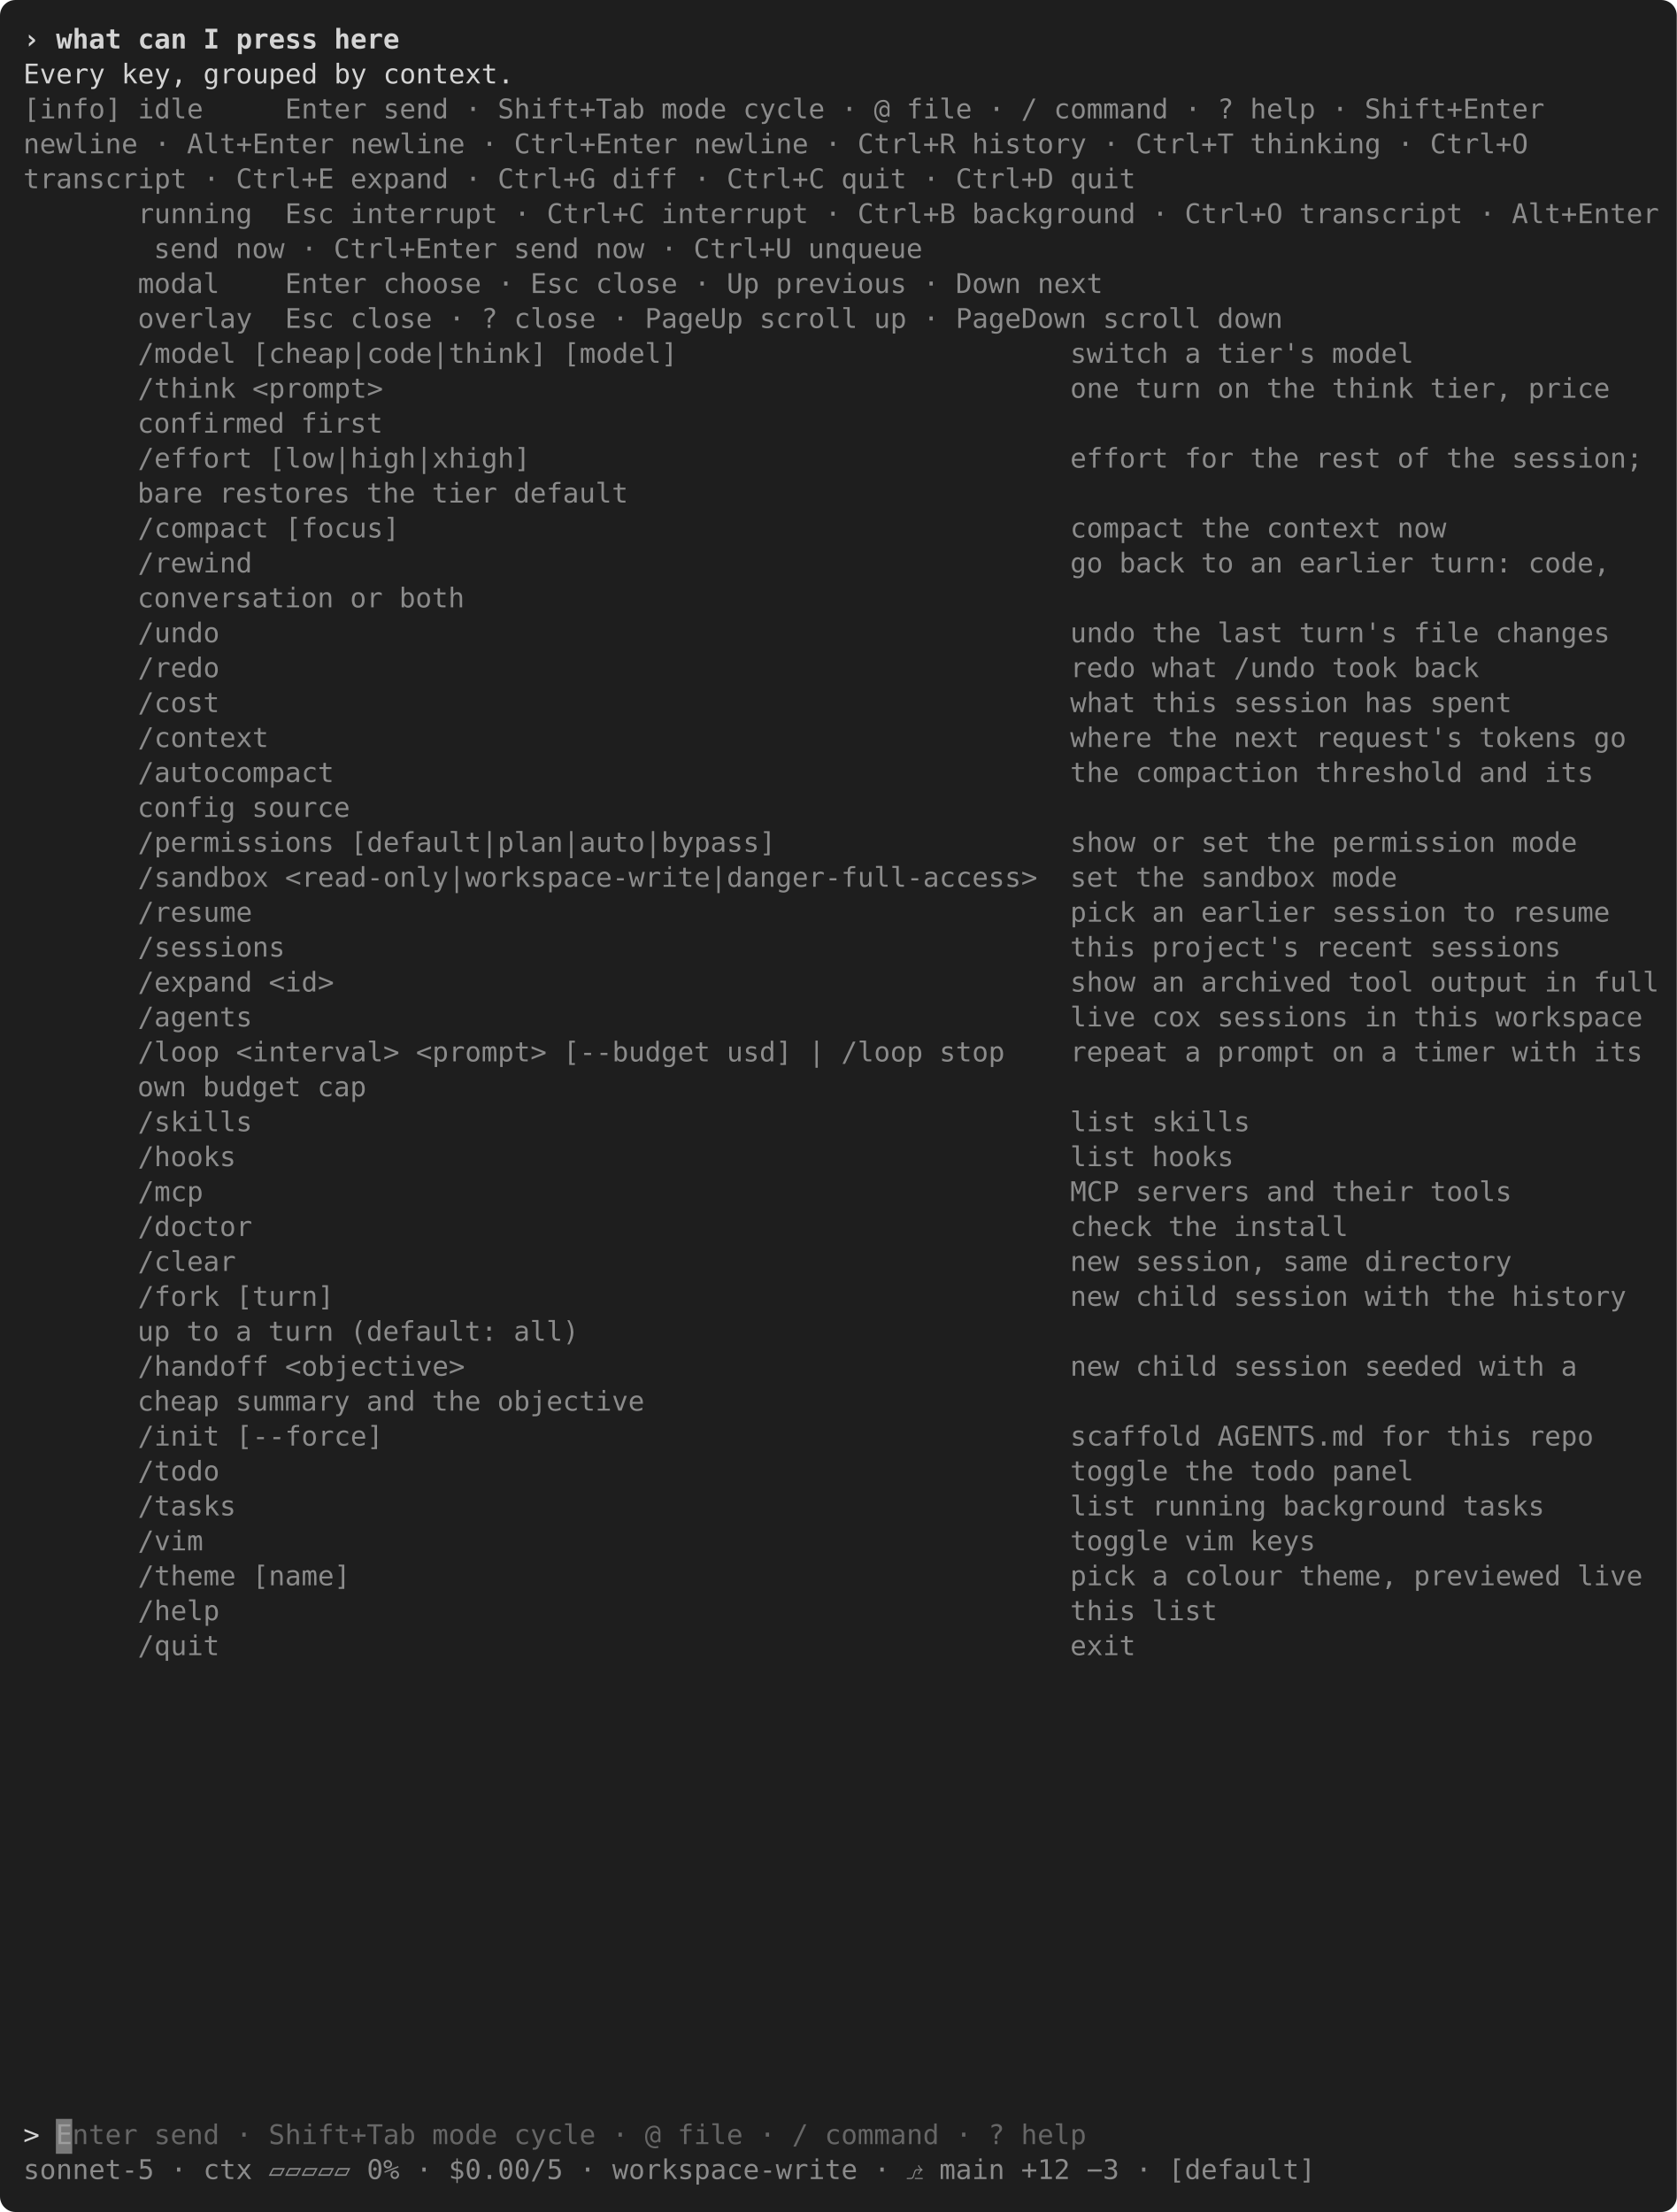
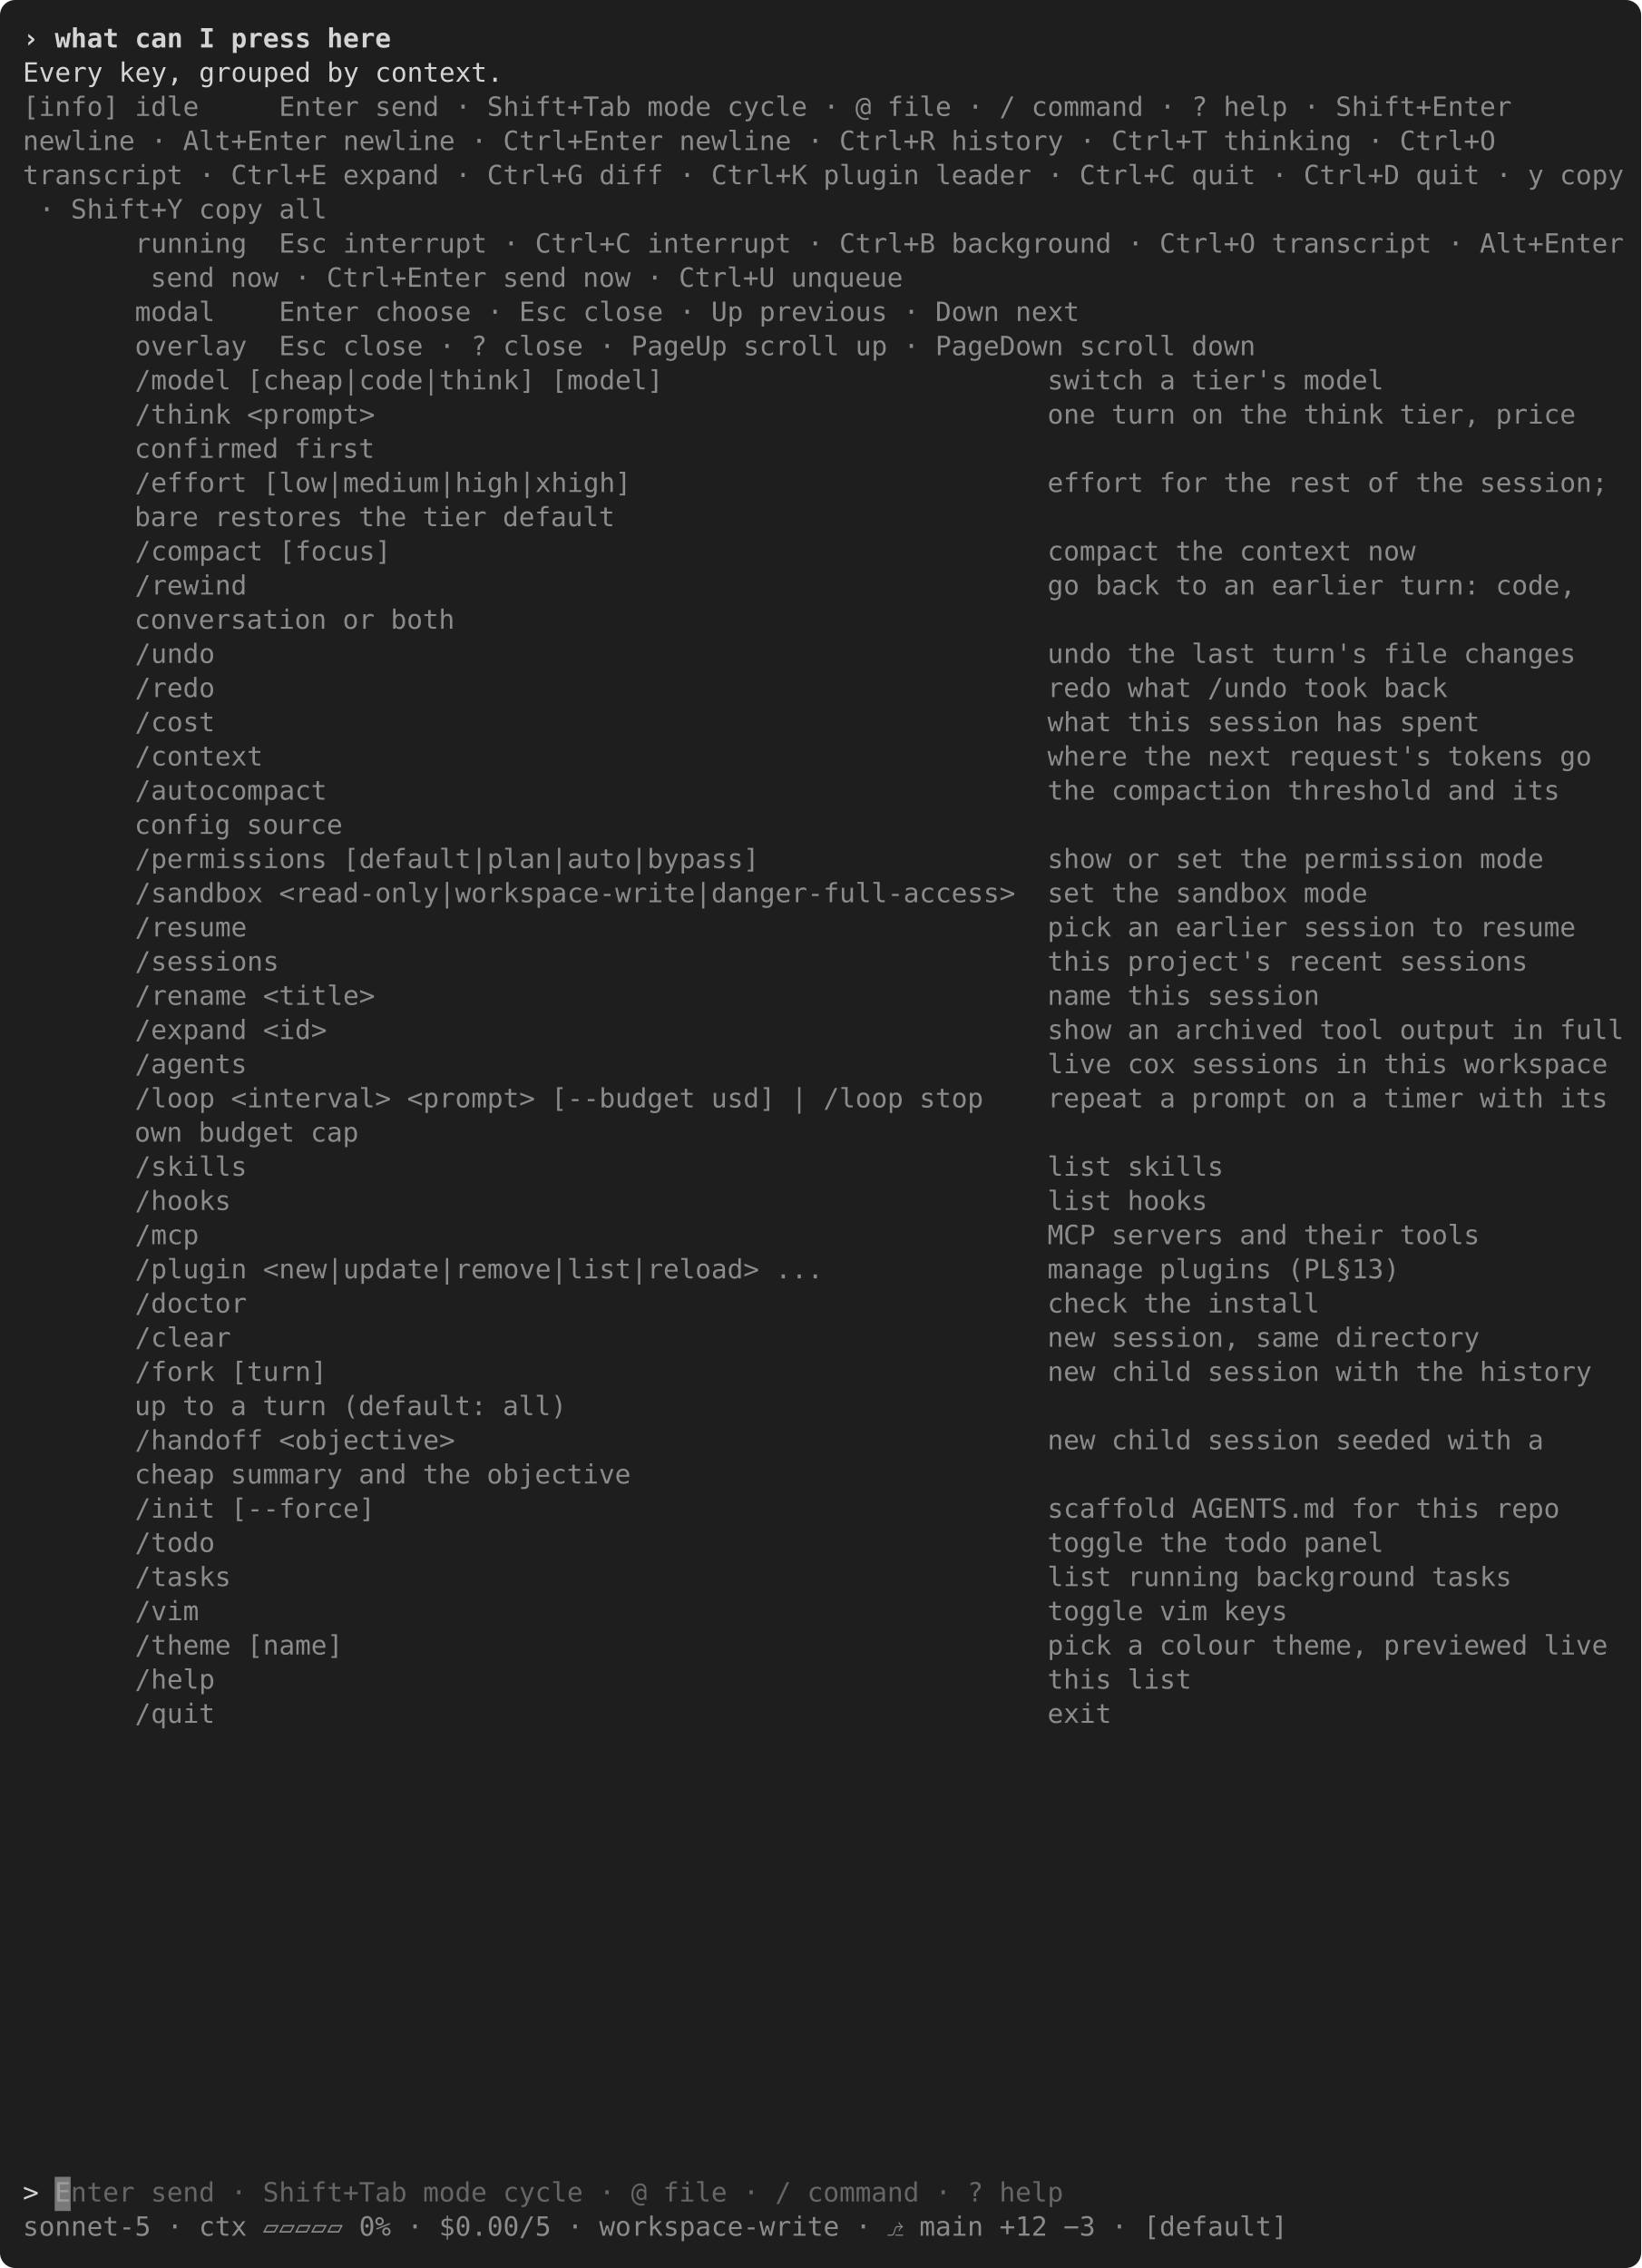
- <svg xmlns="http://www.w3.org/2000/svg" width="864" height="1140" viewBox="0 0 864 1140" font-family="SF Mono, Menlo, DejaVu Sans Mono, Consolas, monospace" font-size="14">
+ <svg xmlns="http://www.w3.org/2000/svg" width="864" height="1194" viewBox="0 0 864 1194" font-family="SF Mono, Menlo, DejaVu Sans Mono, Consolas, monospace" font-size="14">
  <rect width="100%" height="100%" rx="8" fill="#1e1e1e" />
  <text x="12.0" y="25.0" textLength="193.2" lengthAdjust="spacingAndGlyphs" xml:space="preserve" fill="#d4d4d4" font-weight="bold">› what can I press here</text>
  <text x="12.0" y="43.0" textLength="840.0" lengthAdjust="spacingAndGlyphs" xml:space="preserve" fill="#d4d4d4">Every key, grouped by context.                                                                      </text>
  <text x="12.0" y="61.0" textLength="789.6" lengthAdjust="spacingAndGlyphs" xml:space="preserve" fill="#d4d4d4" fill-opacity="0.6">[info] idle     Enter send · Shift+Tab mode cycle · @ file · / command · ? help · Shift+Enter </text>
  <text x="12.0" y="79.0" textLength="781.2" lengthAdjust="spacingAndGlyphs" xml:space="preserve" fill="#d4d4d4" fill-opacity="0.6">newline · Alt+Enter newline · Ctrl+Enter newline · Ctrl+R history · Ctrl+T thinking · Ctrl+O </text>
-   <text x="12.0" y="97.0" textLength="571.2" lengthAdjust="spacingAndGlyphs" xml:space="preserve" fill="#d4d4d4" fill-opacity="0.6">transcript · Ctrl+E expand · Ctrl+G diff · Ctrl+C quit · Ctrl+D quit</text>
-   <text x="12.0" y="115.0" textLength="840.0" lengthAdjust="spacingAndGlyphs" xml:space="preserve" fill="#d4d4d4" fill-opacity="0.6">       running  Esc interrupt · Ctrl+C interrupt · Ctrl+B background · Ctrl+O transcript · Alt+Enter</text>
-   <text x="70.8" y="133.0" textLength="403.2" lengthAdjust="spacingAndGlyphs" xml:space="preserve" fill="#d4d4d4" fill-opacity="0.6"> send now · Ctrl+Enter send now · Ctrl+U unqueue</text>
-   <text x="12.0" y="151.0" textLength="554.4" lengthAdjust="spacingAndGlyphs" xml:space="preserve" fill="#d4d4d4" fill-opacity="0.6">       modal    Enter choose · Esc close · Up previous · Down next</text>
-   <text x="12.0" y="169.0" textLength="646.8" lengthAdjust="spacingAndGlyphs" xml:space="preserve" fill="#d4d4d4" fill-opacity="0.6">       overlay  Esc close · ? close · PageUp scroll up · PageDown scroll down</text>
-   <text x="12.0" y="187.0" textLength="714.0" lengthAdjust="spacingAndGlyphs" xml:space="preserve" fill="#d4d4d4" fill-opacity="0.6">       /model [cheap|code|think] [model]                        switch a tier's model</text>
-   <text x="12.0" y="205.0" textLength="823.2" lengthAdjust="spacingAndGlyphs" xml:space="preserve" fill="#d4d4d4" fill-opacity="0.6">       /think &lt;prompt&gt;                                          one turn on the think tier, price </text>
-   <text x="70.8" y="223.0" textLength="126.0" lengthAdjust="spacingAndGlyphs" xml:space="preserve" fill="#d4d4d4" fill-opacity="0.6">confirmed first</text>
-   <text x="12.0" y="241.0" textLength="840.0" lengthAdjust="spacingAndGlyphs" xml:space="preserve" fill="#d4d4d4" fill-opacity="0.6">       /effort [low|high|xhigh]                                 effort for the rest of the session; </text>
-   <text x="70.8" y="259.0" textLength="252.0" lengthAdjust="spacingAndGlyphs" xml:space="preserve" fill="#d4d4d4" fill-opacity="0.6">bare restores the tier default</text>
-   <text x="12.0" y="277.0" textLength="730.8" lengthAdjust="spacingAndGlyphs" xml:space="preserve" fill="#d4d4d4" fill-opacity="0.6">       /compact [focus]                                         compact the context now</text>
-   <text x="12.0" y="295.0" textLength="823.2" lengthAdjust="spacingAndGlyphs" xml:space="preserve" fill="#d4d4d4" fill-opacity="0.6">       /rewind                                                  go back to an earlier turn: code, </text>
-   <text x="70.8" y="313.0" textLength="168.0" lengthAdjust="spacingAndGlyphs" xml:space="preserve" fill="#d4d4d4" fill-opacity="0.6">conversation or both</text>
-   <text x="12.0" y="331.0" textLength="814.8" lengthAdjust="spacingAndGlyphs" xml:space="preserve" fill="#d4d4d4" fill-opacity="0.6">       /undo                                                    undo the last turn's file changes</text>
-   <text x="12.0" y="349.0" textLength="747.6" lengthAdjust="spacingAndGlyphs" xml:space="preserve" fill="#d4d4d4" fill-opacity="0.6">       /redo                                                    redo what /undo took back</text>
-   <text x="12.0" y="367.0" textLength="764.4" lengthAdjust="spacingAndGlyphs" xml:space="preserve" fill="#d4d4d4" fill-opacity="0.6">       /cost                                                    what this session has spent</text>
-   <text x="12.0" y="385.0" textLength="823.2" lengthAdjust="spacingAndGlyphs" xml:space="preserve" fill="#d4d4d4" fill-opacity="0.6">       /context                                                 where the next request's tokens go</text>
-   <text x="12.0" y="403.0" textLength="814.8" lengthAdjust="spacingAndGlyphs" xml:space="preserve" fill="#d4d4d4" fill-opacity="0.6">       /autocompact                                             the compaction threshold and its </text>
-   <text x="70.8" y="421.0" textLength="109.2" lengthAdjust="spacingAndGlyphs" xml:space="preserve" fill="#d4d4d4" fill-opacity="0.6">config source</text>
-   <text x="12.0" y="439.0" textLength="798.0" lengthAdjust="spacingAndGlyphs" xml:space="preserve" fill="#d4d4d4" fill-opacity="0.6">       /permissions [default|plan|auto|bypass]                  show or set the permission mode</text>
-   <text x="12.0" y="457.0" textLength="705.6" lengthAdjust="spacingAndGlyphs" xml:space="preserve" fill="#d4d4d4" fill-opacity="0.6">       /sandbox &lt;read-only|workspace-write|danger-full-access&gt;  set the sandbox mode</text>
-   <text x="12.0" y="475.0" textLength="814.8" lengthAdjust="spacingAndGlyphs" xml:space="preserve" fill="#d4d4d4" fill-opacity="0.6">       /resume                                                  pick an earlier session to resume</text>
-   <text x="12.0" y="493.0" textLength="789.6" lengthAdjust="spacingAndGlyphs" xml:space="preserve" fill="#d4d4d4" fill-opacity="0.6">       /sessions                                                this project's recent sessions</text>
-   <text x="12.0" y="511.0" textLength="840.0" lengthAdjust="spacingAndGlyphs" xml:space="preserve" fill="#d4d4d4" fill-opacity="0.6">       /expand &lt;id&gt;                                             show an archived tool output in full</text>
-   <text x="12.0" y="529.0" textLength="831.6" lengthAdjust="spacingAndGlyphs" xml:space="preserve" fill="#d4d4d4" fill-opacity="0.6">       /agents                                                  live cox sessions in this workspace</text>
-   <text x="12.0" y="547.0" textLength="840.0" lengthAdjust="spacingAndGlyphs" xml:space="preserve" fill="#d4d4d4" fill-opacity="0.6">       /loop &lt;interval&gt; &lt;prompt&gt; [--budget usd] | /loop stop    repeat a prompt on a timer with its </text>
-   <text x="70.8" y="565.0" textLength="117.6" lengthAdjust="spacingAndGlyphs" xml:space="preserve" fill="#d4d4d4" fill-opacity="0.6">own budget cap</text>
-   <text x="12.0" y="583.0" textLength="630.0" lengthAdjust="spacingAndGlyphs" xml:space="preserve" fill="#d4d4d4" fill-opacity="0.6">       /skills                                                  list skills</text>
-   <text x="12.0" y="601.0" textLength="621.6" lengthAdjust="spacingAndGlyphs" xml:space="preserve" fill="#d4d4d4" fill-opacity="0.6">       /hooks                                                   list hooks</text>
-   <text x="12.0" y="619.0" textLength="764.4" lengthAdjust="spacingAndGlyphs" xml:space="preserve" fill="#d4d4d4" fill-opacity="0.6">       /mcp                                                     MCP servers and their tools</text>
-   <text x="12.0" y="637.0" textLength="680.4" lengthAdjust="spacingAndGlyphs" xml:space="preserve" fill="#d4d4d4" fill-opacity="0.6">       /doctor                                                  check the install</text>
-   <text x="12.0" y="655.0" textLength="764.4" lengthAdjust="spacingAndGlyphs" xml:space="preserve" fill="#d4d4d4" fill-opacity="0.6">       /clear                                                   new session, same directory</text>
-   <text x="12.0" y="673.0" textLength="831.6" lengthAdjust="spacingAndGlyphs" xml:space="preserve" fill="#d4d4d4" fill-opacity="0.6">       /fork [turn]                                             new child session with the history </text>
-   <text x="70.8" y="691.0" textLength="226.8" lengthAdjust="spacingAndGlyphs" xml:space="preserve" fill="#d4d4d4" fill-opacity="0.6">up to a turn (default: all)</text>
-   <text x="12.0" y="709.0" textLength="806.4" lengthAdjust="spacingAndGlyphs" xml:space="preserve" fill="#d4d4d4" fill-opacity="0.6">       /handoff &lt;objective&gt;                                     new child session seeded with a </text>
-   <text x="70.8" y="727.0" textLength="260.4" lengthAdjust="spacingAndGlyphs" xml:space="preserve" fill="#d4d4d4" fill-opacity="0.6">cheap summary and the objective</text>
-   <text x="12.0" y="745.0" textLength="806.4" lengthAdjust="spacingAndGlyphs" xml:space="preserve" fill="#d4d4d4" fill-opacity="0.6">       /init [--force]                                          scaffold AGENTS.md for this repo</text>
-   <text x="12.0" y="763.0" textLength="714.0" lengthAdjust="spacingAndGlyphs" xml:space="preserve" fill="#d4d4d4" fill-opacity="0.6">       /todo                                                    toggle the todo panel</text>
-   <text x="12.0" y="781.0" textLength="781.2" lengthAdjust="spacingAndGlyphs" xml:space="preserve" fill="#d4d4d4" fill-opacity="0.6">       /tasks                                                   list running background tasks</text>
-   <text x="12.0" y="799.0" textLength="663.6" lengthAdjust="spacingAndGlyphs" xml:space="preserve" fill="#d4d4d4" fill-opacity="0.6">       /vim                                                     toggle vim keys</text>
-   <text x="12.0" y="817.0" textLength="831.6" lengthAdjust="spacingAndGlyphs" xml:space="preserve" fill="#d4d4d4" fill-opacity="0.6">       /theme [name]                                            pick a colour theme, previewed live</text>
-   <text x="12.0" y="835.0" textLength="613.2" lengthAdjust="spacingAndGlyphs" xml:space="preserve" fill="#d4d4d4" fill-opacity="0.6">       /help                                                    this list</text>
-   <text x="12.0" y="853.0" textLength="571.2" lengthAdjust="spacingAndGlyphs" xml:space="preserve" fill="#d4d4d4" fill-opacity="0.6">       /quit                                                    exit</text>
-   <text x="12.0" y="1105.0" textLength="16.8" lengthAdjust="spacingAndGlyphs" xml:space="preserve" fill="#d4d4d4">&gt; </text>
-   <text x="28.8" y="1105.0" textLength="823.2" lengthAdjust="spacingAndGlyphs" xml:space="preserve" fill="#666666">Enter send · Shift+Tab mode cycle · @ file · / command · ? help                                   </text>
-   <text x="12.0" y="1123.0" textLength="840.0" lengthAdjust="spacingAndGlyphs" xml:space="preserve" fill="#d4d4d4" fill-opacity="0.6">sonnet-5 · ctx ▱▱▱▱▱ 0% · $0.00/5 · workspace-write · ⎇ main +12 −3 · [default]                     </text>
-   <rect x="28.8" y="1092.0" width="8.4" height="18" fill="#d4d4d4" fill-opacity="0.5" />
+   <text x="12.0" y="97.0" textLength="840.0" lengthAdjust="spacingAndGlyphs" xml:space="preserve" fill="#d4d4d4" fill-opacity="0.6">transcript · Ctrl+E expand · Ctrl+G diff · Ctrl+K plugin leader · Ctrl+C quit · Ctrl+D quit · y copy</text>
+   <text x="12.0" y="115.0" textLength="159.6" lengthAdjust="spacingAndGlyphs" xml:space="preserve" fill="#d4d4d4" fill-opacity="0.6"> · Shift+Y copy all</text>
+   <text x="12.0" y="133.0" textLength="840.0" lengthAdjust="spacingAndGlyphs" xml:space="preserve" fill="#d4d4d4" fill-opacity="0.6">       running  Esc interrupt · Ctrl+C interrupt · Ctrl+B background · Ctrl+O transcript · Alt+Enter</text>
+   <text x="70.8" y="151.0" textLength="403.2" lengthAdjust="spacingAndGlyphs" xml:space="preserve" fill="#d4d4d4" fill-opacity="0.6"> send now · Ctrl+Enter send now · Ctrl+U unqueue</text>
+   <text x="12.0" y="169.0" textLength="554.4" lengthAdjust="spacingAndGlyphs" xml:space="preserve" fill="#d4d4d4" fill-opacity="0.6">       modal    Enter choose · Esc close · Up previous · Down next</text>
+   <text x="12.0" y="187.0" textLength="646.8" lengthAdjust="spacingAndGlyphs" xml:space="preserve" fill="#d4d4d4" fill-opacity="0.6">       overlay  Esc close · ? close · PageUp scroll up · PageDown scroll down</text>
+   <text x="12.0" y="205.0" textLength="714.0" lengthAdjust="spacingAndGlyphs" xml:space="preserve" fill="#d4d4d4" fill-opacity="0.6">       /model [cheap|code|think] [model]                        switch a tier's model</text>
+   <text x="12.0" y="223.0" textLength="823.2" lengthAdjust="spacingAndGlyphs" xml:space="preserve" fill="#d4d4d4" fill-opacity="0.6">       /think &lt;prompt&gt;                                          one turn on the think tier, price </text>
+   <text x="70.8" y="241.0" textLength="126.0" lengthAdjust="spacingAndGlyphs" xml:space="preserve" fill="#d4d4d4" fill-opacity="0.6">confirmed first</text>
+   <text x="12.0" y="259.0" textLength="840.0" lengthAdjust="spacingAndGlyphs" xml:space="preserve" fill="#d4d4d4" fill-opacity="0.6">       /effort [low|medium|high|xhigh]                          effort for the rest of the session; </text>
+   <text x="70.8" y="277.0" textLength="252.0" lengthAdjust="spacingAndGlyphs" xml:space="preserve" fill="#d4d4d4" fill-opacity="0.6">bare restores the tier default</text>
+   <text x="12.0" y="295.0" textLength="730.8" lengthAdjust="spacingAndGlyphs" xml:space="preserve" fill="#d4d4d4" fill-opacity="0.6">       /compact [focus]                                         compact the context now</text>
+   <text x="12.0" y="313.0" textLength="823.2" lengthAdjust="spacingAndGlyphs" xml:space="preserve" fill="#d4d4d4" fill-opacity="0.6">       /rewind                                                  go back to an earlier turn: code, </text>
+   <text x="70.8" y="331.0" textLength="168.0" lengthAdjust="spacingAndGlyphs" xml:space="preserve" fill="#d4d4d4" fill-opacity="0.6">conversation or both</text>
+   <text x="12.0" y="349.0" textLength="814.8" lengthAdjust="spacingAndGlyphs" xml:space="preserve" fill="#d4d4d4" fill-opacity="0.6">       /undo                                                    undo the last turn's file changes</text>
+   <text x="12.0" y="367.0" textLength="747.6" lengthAdjust="spacingAndGlyphs" xml:space="preserve" fill="#d4d4d4" fill-opacity="0.6">       /redo                                                    redo what /undo took back</text>
+   <text x="12.0" y="385.0" textLength="764.4" lengthAdjust="spacingAndGlyphs" xml:space="preserve" fill="#d4d4d4" fill-opacity="0.6">       /cost                                                    what this session has spent</text>
+   <text x="12.0" y="403.0" textLength="823.2" lengthAdjust="spacingAndGlyphs" xml:space="preserve" fill="#d4d4d4" fill-opacity="0.6">       /context                                                 where the next request's tokens go</text>
+   <text x="12.0" y="421.0" textLength="814.8" lengthAdjust="spacingAndGlyphs" xml:space="preserve" fill="#d4d4d4" fill-opacity="0.6">       /autocompact                                             the compaction threshold and its </text>
+   <text x="70.8" y="439.0" textLength="109.2" lengthAdjust="spacingAndGlyphs" xml:space="preserve" fill="#d4d4d4" fill-opacity="0.6">config source</text>
+   <text x="12.0" y="457.0" textLength="798.0" lengthAdjust="spacingAndGlyphs" xml:space="preserve" fill="#d4d4d4" fill-opacity="0.6">       /permissions [default|plan|auto|bypass]                  show or set the permission mode</text>
+   <text x="12.0" y="475.0" textLength="705.6" lengthAdjust="spacingAndGlyphs" xml:space="preserve" fill="#d4d4d4" fill-opacity="0.6">       /sandbox &lt;read-only|workspace-write|danger-full-access&gt;  set the sandbox mode</text>
+   <text x="12.0" y="493.0" textLength="814.8" lengthAdjust="spacingAndGlyphs" xml:space="preserve" fill="#d4d4d4" fill-opacity="0.6">       /resume                                                  pick an earlier session to resume</text>
+   <text x="12.0" y="511.0" textLength="789.6" lengthAdjust="spacingAndGlyphs" xml:space="preserve" fill="#d4d4d4" fill-opacity="0.6">       /sessions                                                this project's recent sessions</text>
+   <text x="12.0" y="529.0" textLength="680.4" lengthAdjust="spacingAndGlyphs" xml:space="preserve" fill="#d4d4d4" fill-opacity="0.6">       /rename &lt;title&gt;                                          name this session</text>
+   <text x="12.0" y="547.0" textLength="840.0" lengthAdjust="spacingAndGlyphs" xml:space="preserve" fill="#d4d4d4" fill-opacity="0.6">       /expand &lt;id&gt;                                             show an archived tool output in full</text>
+   <text x="12.0" y="565.0" textLength="831.6" lengthAdjust="spacingAndGlyphs" xml:space="preserve" fill="#d4d4d4" fill-opacity="0.6">       /agents                                                  live cox sessions in this workspace</text>
+   <text x="12.0" y="583.0" textLength="840.0" lengthAdjust="spacingAndGlyphs" xml:space="preserve" fill="#d4d4d4" fill-opacity="0.6">       /loop &lt;interval&gt; &lt;prompt&gt; [--budget usd] | /loop stop    repeat a prompt on a timer with its </text>
+   <text x="70.8" y="601.0" textLength="117.6" lengthAdjust="spacingAndGlyphs" xml:space="preserve" fill="#d4d4d4" fill-opacity="0.6">own budget cap</text>
+   <text x="12.0" y="619.0" textLength="630.0" lengthAdjust="spacingAndGlyphs" xml:space="preserve" fill="#d4d4d4" fill-opacity="0.6">       /skills                                                  list skills</text>
+   <text x="12.0" y="637.0" textLength="621.6" lengthAdjust="spacingAndGlyphs" xml:space="preserve" fill="#d4d4d4" fill-opacity="0.6">       /hooks                                                   list hooks</text>
+   <text x="12.0" y="655.0" textLength="764.4" lengthAdjust="spacingAndGlyphs" xml:space="preserve" fill="#d4d4d4" fill-opacity="0.6">       /mcp                                                     MCP servers and their tools</text>
+   <text x="12.0" y="673.0" textLength="722.4" lengthAdjust="spacingAndGlyphs" xml:space="preserve" fill="#d4d4d4" fill-opacity="0.6">       /plugin &lt;new|update|remove|list|reload&gt; ...              manage plugins (PL§13)</text>
+   <text x="12.0" y="691.0" textLength="680.4" lengthAdjust="spacingAndGlyphs" xml:space="preserve" fill="#d4d4d4" fill-opacity="0.6">       /doctor                                                  check the install</text>
+   <text x="12.0" y="709.0" textLength="764.4" lengthAdjust="spacingAndGlyphs" xml:space="preserve" fill="#d4d4d4" fill-opacity="0.6">       /clear                                                   new session, same directory</text>
+   <text x="12.0" y="727.0" textLength="831.6" lengthAdjust="spacingAndGlyphs" xml:space="preserve" fill="#d4d4d4" fill-opacity="0.6">       /fork [turn]                                             new child session with the history </text>
+   <text x="70.8" y="745.0" textLength="226.8" lengthAdjust="spacingAndGlyphs" xml:space="preserve" fill="#d4d4d4" fill-opacity="0.6">up to a turn (default: all)</text>
+   <text x="12.0" y="763.0" textLength="806.4" lengthAdjust="spacingAndGlyphs" xml:space="preserve" fill="#d4d4d4" fill-opacity="0.6">       /handoff &lt;objective&gt;                                     new child session seeded with a </text>
+   <text x="70.8" y="781.0" textLength="260.4" lengthAdjust="spacingAndGlyphs" xml:space="preserve" fill="#d4d4d4" fill-opacity="0.6">cheap summary and the objective</text>
+   <text x="12.0" y="799.0" textLength="806.4" lengthAdjust="spacingAndGlyphs" xml:space="preserve" fill="#d4d4d4" fill-opacity="0.6">       /init [--force]                                          scaffold AGENTS.md for this repo</text>
+   <text x="12.0" y="817.0" textLength="714.0" lengthAdjust="spacingAndGlyphs" xml:space="preserve" fill="#d4d4d4" fill-opacity="0.6">       /todo                                                    toggle the todo panel</text>
+   <text x="12.0" y="835.0" textLength="781.2" lengthAdjust="spacingAndGlyphs" xml:space="preserve" fill="#d4d4d4" fill-opacity="0.6">       /tasks                                                   list running background tasks</text>
+   <text x="12.0" y="853.0" textLength="663.6" lengthAdjust="spacingAndGlyphs" xml:space="preserve" fill="#d4d4d4" fill-opacity="0.6">       /vim                                                     toggle vim keys</text>
+   <text x="12.0" y="871.0" textLength="831.6" lengthAdjust="spacingAndGlyphs" xml:space="preserve" fill="#d4d4d4" fill-opacity="0.6">       /theme [name]                                            pick a colour theme, previewed live</text>
+   <text x="12.0" y="889.0" textLength="613.2" lengthAdjust="spacingAndGlyphs" xml:space="preserve" fill="#d4d4d4" fill-opacity="0.6">       /help                                                    this list</text>
+   <text x="12.0" y="907.0" textLength="571.2" lengthAdjust="spacingAndGlyphs" xml:space="preserve" fill="#d4d4d4" fill-opacity="0.6">       /quit                                                    exit</text>
+   <text x="12.0" y="1159.0" textLength="16.8" lengthAdjust="spacingAndGlyphs" xml:space="preserve" fill="#d4d4d4">&gt; </text>
+   <text x="28.8" y="1159.0" textLength="823.2" lengthAdjust="spacingAndGlyphs" xml:space="preserve" fill="#666666">Enter send · Shift+Tab mode cycle · @ file · / command · ? help                                   </text>
+   <text x="12.0" y="1177.0" textLength="840.0" lengthAdjust="spacingAndGlyphs" xml:space="preserve" fill="#d4d4d4" fill-opacity="0.6">sonnet-5 · ctx ▱▱▱▱▱ 0% · $0.00/5 · workspace-write · ⎇ main +12 −3 · [default]                     </text>
+   <rect x="28.8" y="1146.0" width="8.4" height="18" fill="#d4d4d4" fill-opacity="0.5" />
</svg>
